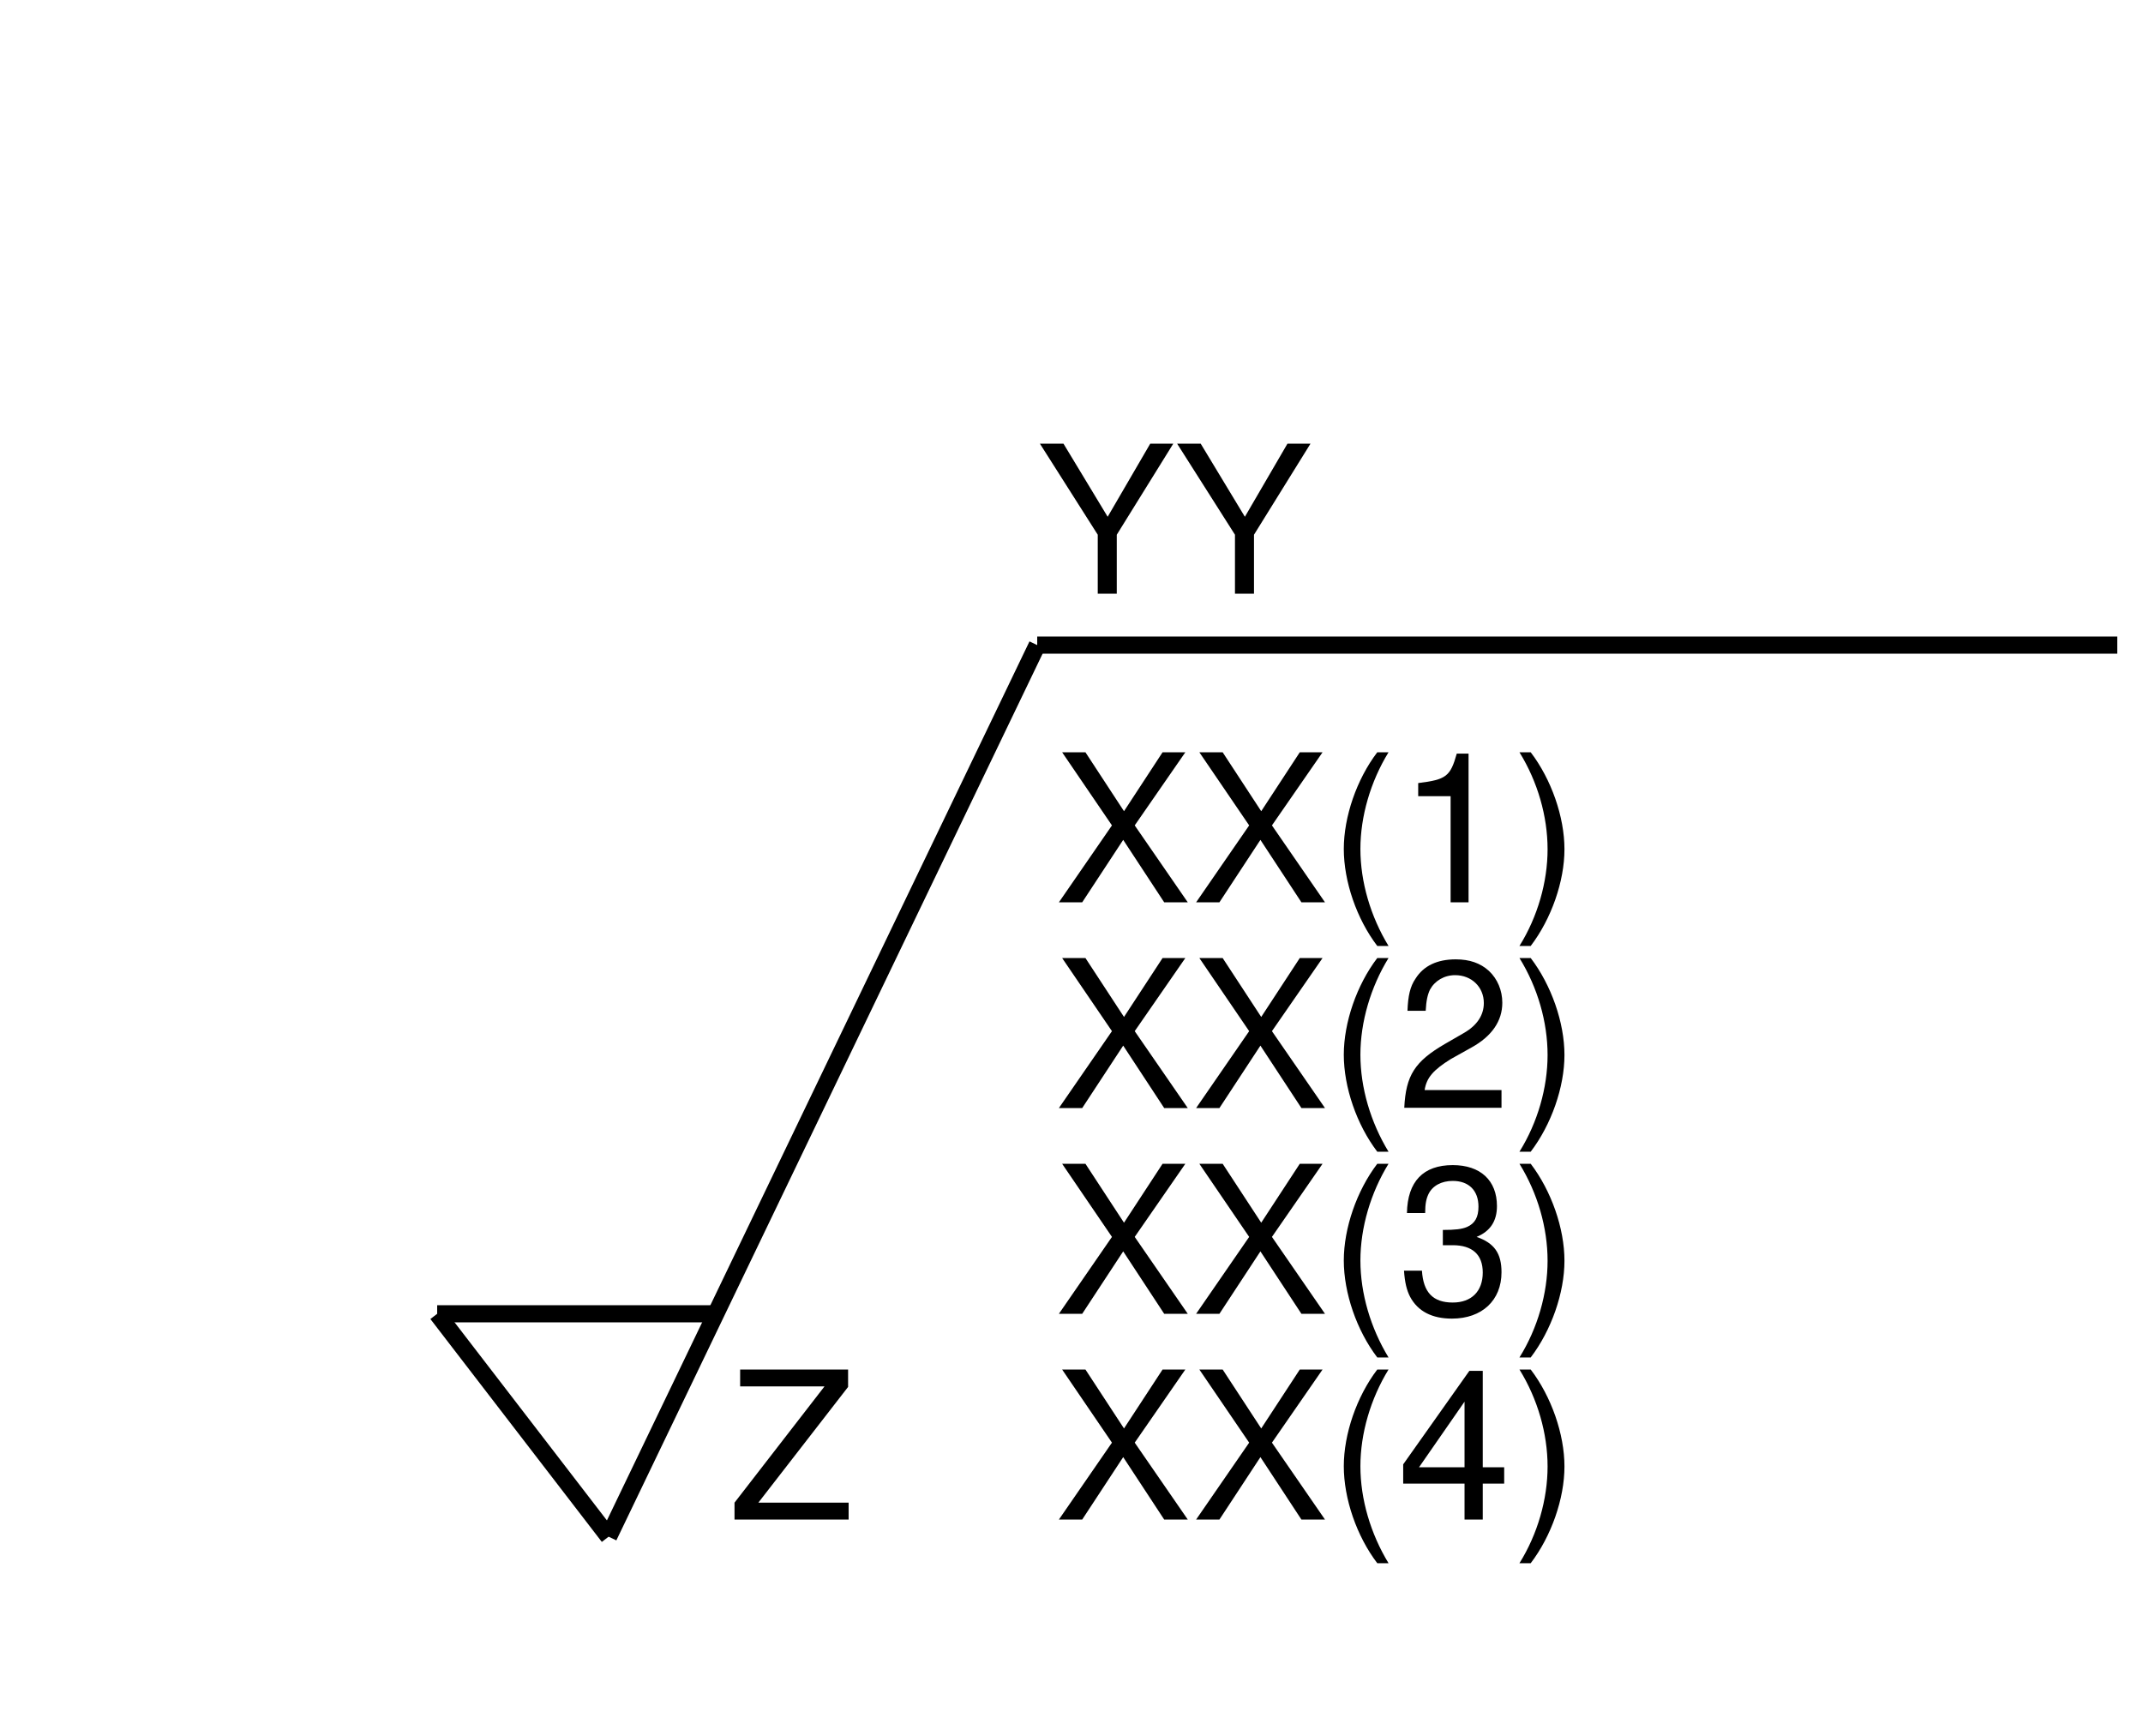
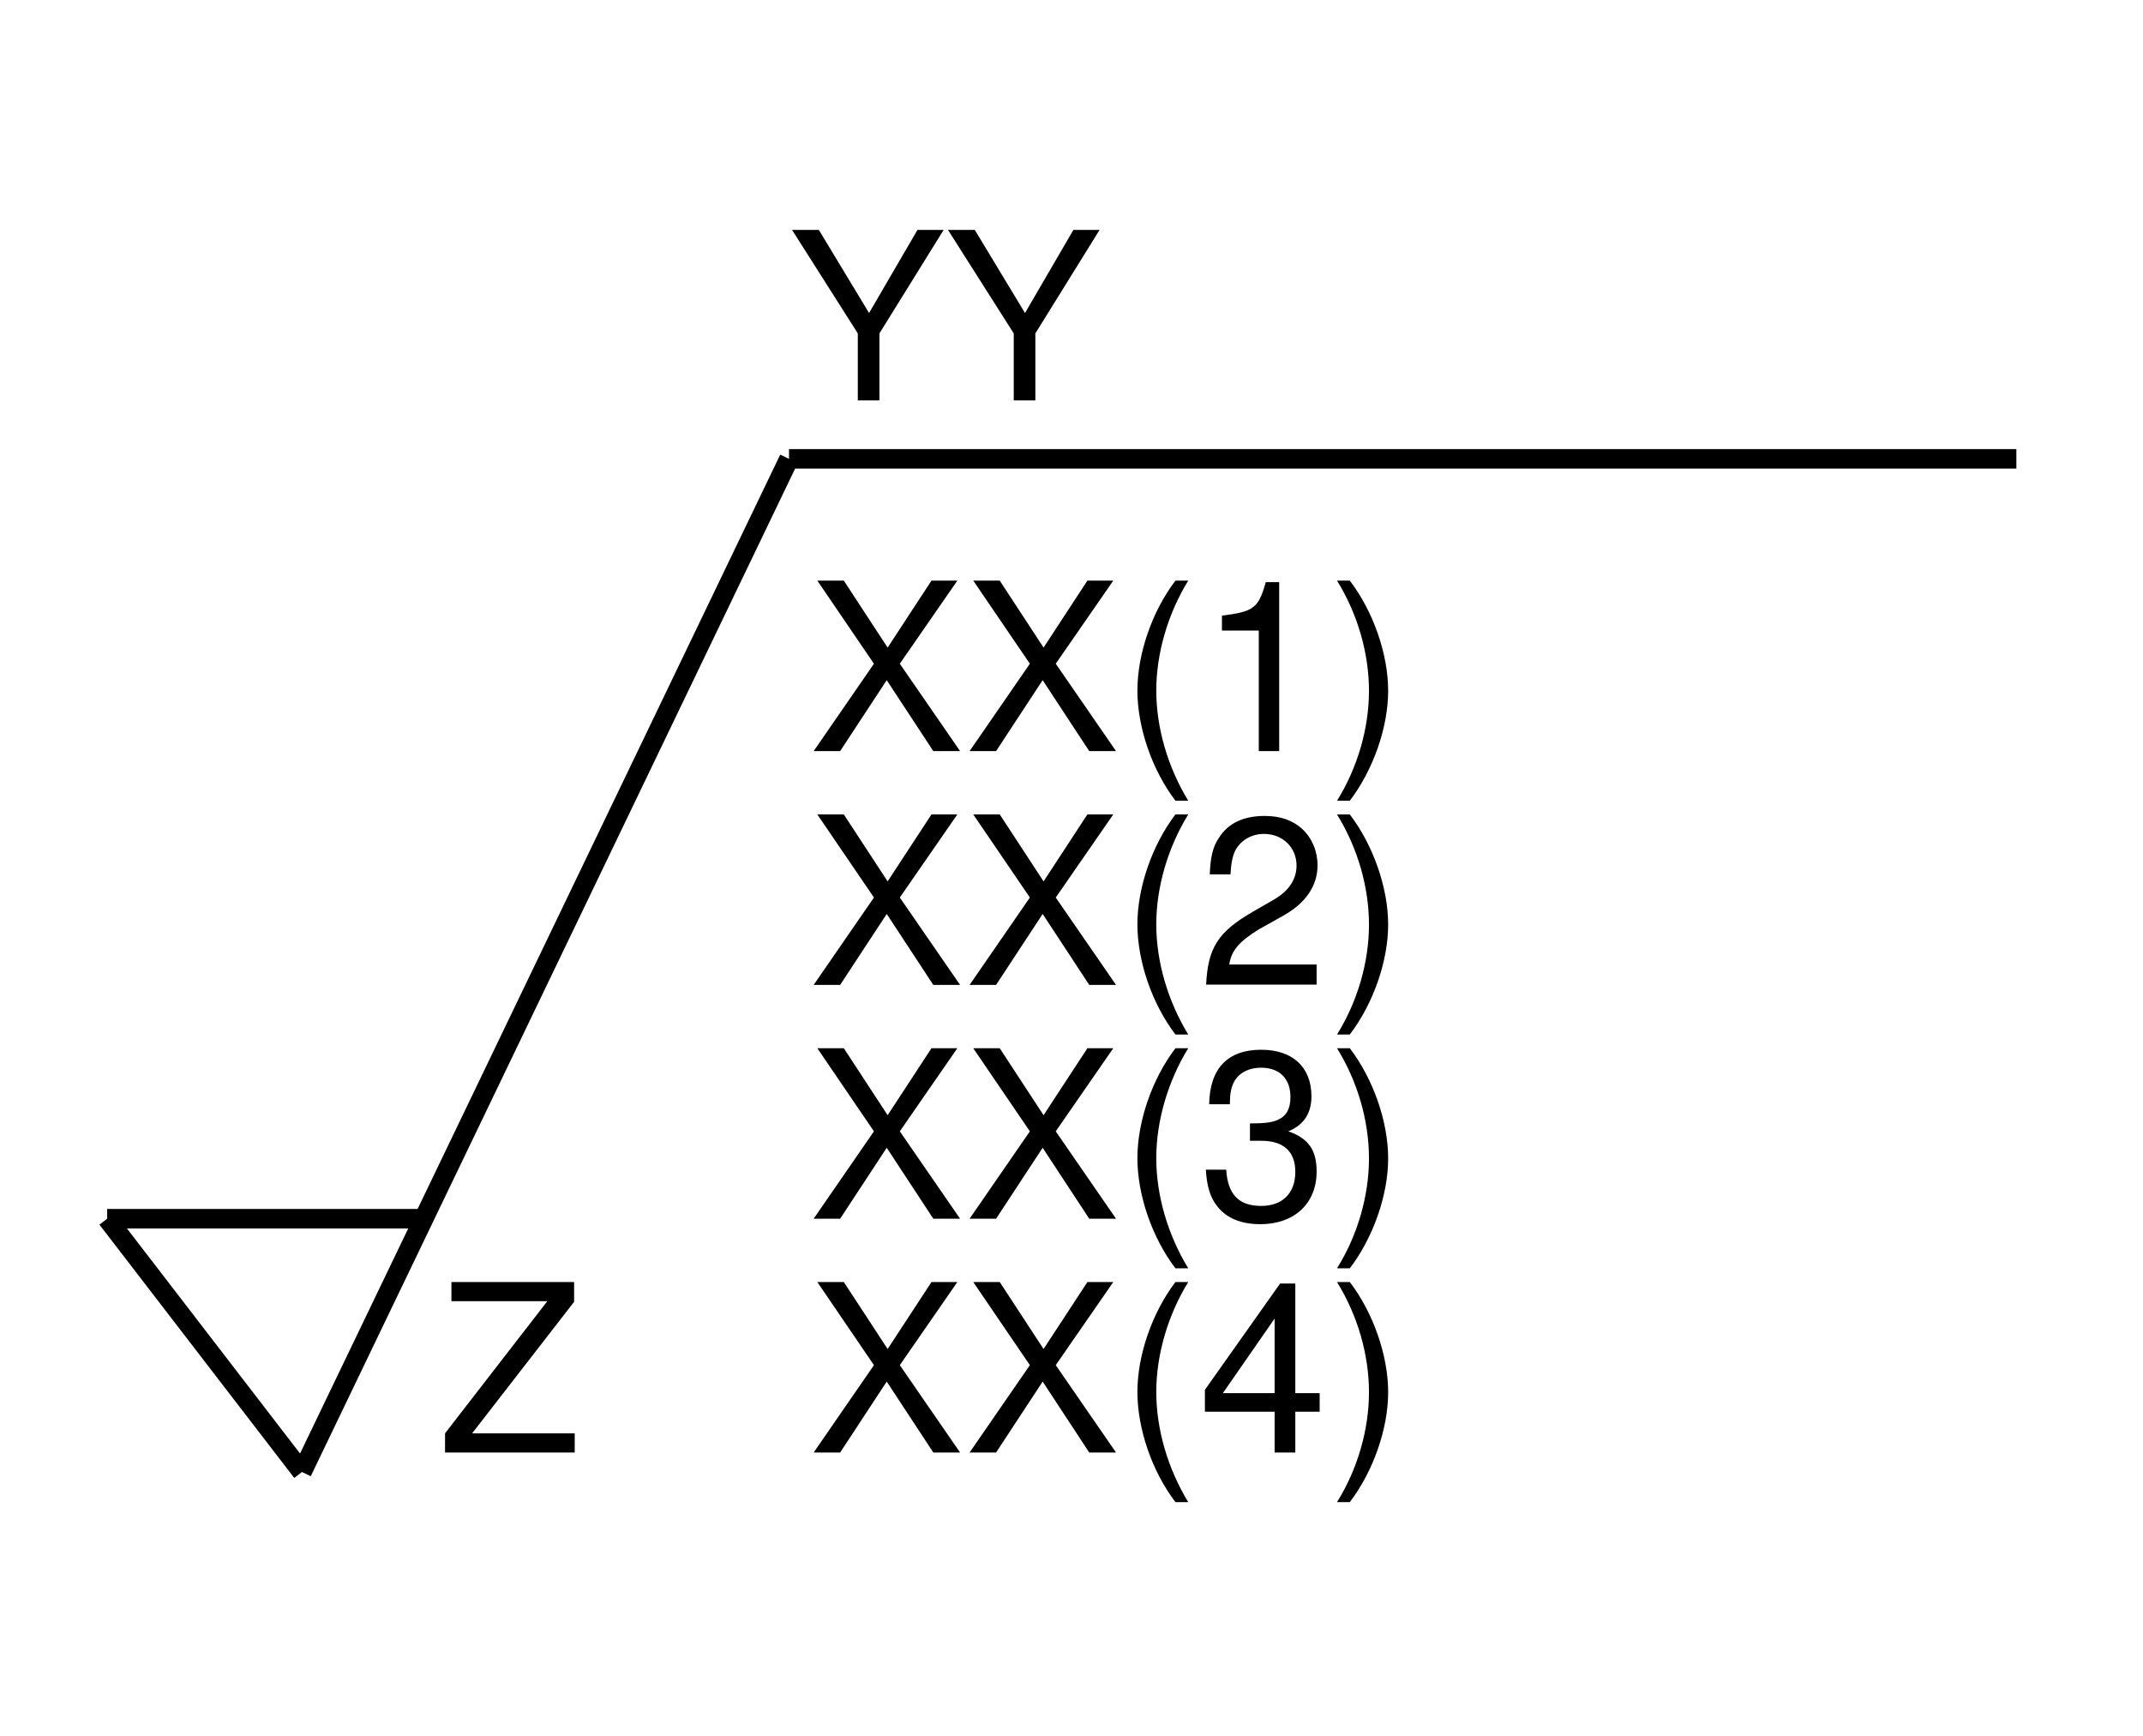
- <svg xmlns="http://www.w3.org/2000/svg" version="1.1" width="100px" height="81px" viewBox="-0.5 -0.5 125 85" content="&lt;mxfile host=&quot;Electron&quot; modified=&quot;2024-02-06T07:05:37.224Z&quot; agent=&quot;Mozilla/5.0 (Windows NT 10.0; Win64; x64) AppleWebKit/537.36 (KHTML, like Gecko) draw.io/21.5.1 Chrome/112.0.561.204 Electron/24.6.0 Safari/537.36&quot; etag=&quot;1LQ9veS5KkCN0eoByIPG&quot; version=&quot;21.5.1&quot; type=&quot;device&quot;&gt;&#10;  &lt;diagram name=&quot;Страница 1&quot; id=&quot;-L8JcDZjNFfGycrKBTJC&quot;&gt;&#10;    &lt;mxGraphModel dx=&quot;320&quot; dy=&quot;154&quot; grid=&quot;0&quot; gridSize=&quot;10&quot; guides=&quot;1&quot; tooltips=&quot;1&quot; connect=&quot;1&quot; arrows=&quot;1&quot; fold=&quot;1&quot; page=&quot;1&quot; pageScale=&quot;1&quot; pageWidth=&quot;827&quot; pageHeight=&quot;1169&quot; math=&quot;0&quot; shadow=&quot;0&quot;&gt;&#10;      &lt;root&gt;&#10;        &lt;mxCell id=&quot;0&quot; /&gt;&#10;        &lt;mxCell id=&quot;1&quot; parent=&quot;0&quot; /&gt;&#10;        &lt;mxCell id=&quot;24uEspsWAmBhDjKIqyrG-3&quot; value=&quot;&quot; style=&quot;endArrow=none;html=1;rounded=0;entryX=1;entryY=1;entryDx=0;entryDy=0;&quot; parent=&quot;1&quot; target=&quot;KwcBvFnIUq_cNhDl6oCU-1&quot; edge=&quot;1&quot;&gt;&#10;          &lt;mxGeometry width=&quot;50&quot; height=&quot;50&quot; relative=&quot;1&quot; as=&quot;geometry&quot;&gt;&#10;            &lt;mxPoint x=&quot;420&quot; y=&quot;290&quot; as=&quot;sourcePoint&quot; /&gt;&#10;            &lt;mxPoint x=&quot;530&quot; y=&quot;270&quot; as=&quot;targetPoint&quot; /&gt;&#10;          &lt;/mxGeometry&gt;&#10;        &lt;/mxCell&gt;&#10;        &lt;mxCell id=&quot;24uEspsWAmBhDjKIqyrG-4&quot; value=&quot;&quot; style=&quot;ellipse;whiteSpace=wrap;html=1;aspect=fixed;&quot; parent=&quot;1&quot; vertex=&quot;1&quot;&gt;&#10;          &lt;mxGeometry x=&quot;380&quot; y=&quot;294&quot; width=&quot;26&quot; height=&quot;26&quot; as=&quot;geometry&quot; /&gt;&#10;        &lt;/mxCell&gt;&#10;        &lt;mxCell id=&quot;24uEspsWAmBhDjKIqyrG-5&quot; value=&quot;&quot; style=&quot;endArrow=none;html=1;rounded=0;&quot; parent=&quot;1&quot; edge=&quot;1&quot;&gt;&#10;          &lt;mxGeometry width=&quot;50&quot; height=&quot;50&quot; relative=&quot;1&quot; as=&quot;geometry&quot;&gt;&#10;            &lt;mxPoint x=&quot;390&quot; y=&quot;340&quot; as=&quot;sourcePoint&quot; /&gt;&#10;            &lt;mxPoint x=&quot;375&quot; y=&quot;300&quot; as=&quot;targetPoint&quot; /&gt;&#10;          &lt;/mxGeometry&gt;&#10;        &lt;/mxCell&gt;&#10;        &lt;mxCell id=&quot;KwcBvFnIUq_cNhDl6oCU-1&quot; value=&quot;&amp;lt;font style=&amp;quot;font-size: 14px;&amp;quot;&amp;gt;YY&amp;lt;/font&amp;gt;&quot; style=&quot;text;strokeColor=none;align=center;fillColor=none;html=1;verticalAlign=middle;whiteSpace=wrap;rounded=0;&quot; parent=&quot;1&quot; vertex=&quot;1&quot;&gt;&#10;          &lt;mxGeometry x=&quot;414&quot; y=&quot;261&quot; width=&quot;56&quot; height=&quot;29&quot; as=&quot;geometry&quot; /&gt;&#10;        &lt;/mxCell&gt;&#10;        &lt;mxCell id=&quot;KwcBvFnIUq_cNhDl6oCU-2&quot; value=&quot;&amp;lt;font style=&amp;quot;font-size: 14px;&amp;quot;&amp;gt;XX(1)&amp;lt;/font&amp;gt;&quot; style=&quot;text;strokeColor=none;align=center;fillColor=none;html=1;verticalAlign=middle;whiteSpace=wrap;rounded=0;&quot; parent=&quot;1&quot; vertex=&quot;1&quot;&gt;&#10;          &lt;mxGeometry x=&quot;414&quot; y=&quot;310&quot; width=&quot;60&quot; height=&quot;30&quot; as=&quot;geometry&quot; /&gt;&#10;        &lt;/mxCell&gt;&#10;        &lt;mxCell id=&quot;KwcBvFnIUq_cNhDl6oCU-8&quot; value=&quot;&amp;lt;font style=&amp;quot;font-size: 14px;&amp;quot;&amp;gt;Z&amp;lt;/font&amp;gt;&quot; style=&quot;text;strokeColor=none;align=center;fillColor=none;html=1;verticalAlign=middle;whiteSpace=wrap;rounded=0;&quot; parent=&quot;1&quot; vertex=&quot;1&quot;&gt;&#10;          &lt;mxGeometry x=&quot;399&quot; y=&quot;310&quot; width=&quot;30&quot; height=&quot;30&quot; as=&quot;geometry&quot; /&gt;&#10;        &lt;/mxCell&gt;&#10;        &lt;mxCell id=&quot;47NzaqUEc4aRuLURK691-2&quot; value=&quot;&quot; style=&quot;endArrow=none;html=1;rounded=0;&quot; edge=&quot;1&quot; parent=&quot;1&quot;&gt;&#10;          &lt;mxGeometry width=&quot;50&quot; height=&quot;50&quot; relative=&quot;1&quot; as=&quot;geometry&quot;&gt;&#10;            &lt;mxPoint x=&quot;390&quot; y=&quot;340&quot; as=&quot;sourcePoint&quot; /&gt;&#10;            &lt;mxPoint x=&quot;420&quot; y=&quot;290&quot; as=&quot;targetPoint&quot; /&gt;&#10;          &lt;/mxGeometry&gt;&#10;        &lt;/mxCell&gt;&#10;      &lt;/root&gt;&#10;    &lt;/mxGraphModel&gt;&#10;  &lt;/diagram&gt;&#10;&lt;/mxfile&gt;&#10;">
+ <svg xmlns="http://www.w3.org/2000/svg" version="1.1" width="100px" height="81px" viewBox="-0.5 -0.5 110 69" content="&lt;mxfile host=&quot;Electron&quot; modified=&quot;2024-02-06T07:05:37.224Z&quot; agent=&quot;Mozilla/5.0 (Windows NT 10.0; Win64; x64) AppleWebKit/537.36 (KHTML, like Gecko) draw.io/21.5.1 Chrome/112.0.561.204 Electron/24.6.0 Safari/537.36&quot; etag=&quot;1LQ9veS5KkCN0eoByIPG&quot; version=&quot;21.5.1&quot; type=&quot;device&quot;&gt;&#10;  &lt;diagram name=&quot;Страница 1&quot; id=&quot;-L8JcDZjNFfGycrKBTJC&quot;&gt;&#10;    &lt;mxGraphModel dx=&quot;320&quot; dy=&quot;154&quot; grid=&quot;0&quot; gridSize=&quot;10&quot; guides=&quot;1&quot; tooltips=&quot;1&quot; connect=&quot;1&quot; arrows=&quot;1&quot; fold=&quot;1&quot; page=&quot;1&quot; pageScale=&quot;1&quot; pageWidth=&quot;827&quot; pageHeight=&quot;1169&quot; math=&quot;0&quot; shadow=&quot;0&quot;&gt;&#10;      &lt;root&gt;&#10;        &lt;mxCell id=&quot;0&quot; /&gt;&#10;        &lt;mxCell id=&quot;1&quot; parent=&quot;0&quot; /&gt;&#10;        &lt;mxCell id=&quot;24uEspsWAmBhDjKIqyrG-3&quot; value=&quot;&quot; style=&quot;endArrow=none;html=1;rounded=0;entryX=1;entryY=1;entryDx=0;entryDy=0;&quot; parent=&quot;1&quot; target=&quot;KwcBvFnIUq_cNhDl6oCU-1&quot; edge=&quot;1&quot;&gt;&#10;          &lt;mxGeometry width=&quot;50&quot; height=&quot;50&quot; relative=&quot;1&quot; as=&quot;geometry&quot;&gt;&#10;            &lt;mxPoint x=&quot;420&quot; y=&quot;290&quot; as=&quot;sourcePoint&quot; /&gt;&#10;            &lt;mxPoint x=&quot;530&quot; y=&quot;270&quot; as=&quot;targetPoint&quot; /&gt;&#10;          &lt;/mxGeometry&gt;&#10;        &lt;/mxCell&gt;&#10;        &lt;mxCell id=&quot;24uEspsWAmBhDjKIqyrG-4&quot; value=&quot;&quot; style=&quot;ellipse;whiteSpace=wrap;html=1;aspect=fixed;&quot; parent=&quot;1&quot; vertex=&quot;1&quot;&gt;&#10;          &lt;mxGeometry x=&quot;380&quot; y=&quot;294&quot; width=&quot;26&quot; height=&quot;26&quot; as=&quot;geometry&quot; /&gt;&#10;        &lt;/mxCell&gt;&#10;        &lt;mxCell id=&quot;24uEspsWAmBhDjKIqyrG-5&quot; value=&quot;&quot; style=&quot;endArrow=none;html=1;rounded=0;&quot; parent=&quot;1&quot; edge=&quot;1&quot;&gt;&#10;          &lt;mxGeometry width=&quot;50&quot; height=&quot;50&quot; relative=&quot;1&quot; as=&quot;geometry&quot;&gt;&#10;            &lt;mxPoint x=&quot;390&quot; y=&quot;340&quot; as=&quot;sourcePoint&quot; /&gt;&#10;            &lt;mxPoint x=&quot;375&quot; y=&quot;300&quot; as=&quot;targetPoint&quot; /&gt;&#10;          &lt;/mxGeometry&gt;&#10;        &lt;/mxCell&gt;&#10;        &lt;mxCell id=&quot;KwcBvFnIUq_cNhDl6oCU-1&quot; value=&quot;&amp;lt;font style=&amp;quot;font-size: 14px;&amp;quot;&amp;gt;YY&amp;lt;/font&amp;gt;&quot; style=&quot;text;strokeColor=none;align=center;fillColor=none;html=1;verticalAlign=middle;whiteSpace=wrap;rounded=0;&quot; parent=&quot;1&quot; vertex=&quot;1&quot;&gt;&#10;          &lt;mxGeometry x=&quot;414&quot; y=&quot;261&quot; width=&quot;56&quot; height=&quot;29&quot; as=&quot;geometry&quot; /&gt;&#10;        &lt;/mxCell&gt;&#10;        &lt;mxCell id=&quot;KwcBvFnIUq_cNhDl6oCU-2&quot; value=&quot;&amp;lt;font style=&amp;quot;font-size: 14px;&amp;quot;&amp;gt;XX(1)&amp;lt;/font&amp;gt;&quot; style=&quot;text;strokeColor=none;align=center;fillColor=none;html=1;verticalAlign=middle;whiteSpace=wrap;rounded=0;&quot; parent=&quot;1&quot; vertex=&quot;1&quot;&gt;&#10;          &lt;mxGeometry x=&quot;414&quot; y=&quot;310&quot; width=&quot;60&quot; height=&quot;30&quot; as=&quot;geometry&quot; /&gt;&#10;        &lt;/mxCell&gt;&#10;        &lt;mxCell id=&quot;KwcBvFnIUq_cNhDl6oCU-8&quot; value=&quot;&amp;lt;font style=&amp;quot;font-size: 14px;&amp;quot;&amp;gt;Z&amp;lt;/font&amp;gt;&quot; style=&quot;text;strokeColor=none;align=center;fillColor=none;html=1;verticalAlign=middle;whiteSpace=wrap;rounded=0;&quot; parent=&quot;1&quot; vertex=&quot;1&quot;&gt;&#10;          &lt;mxGeometry x=&quot;399&quot; y=&quot;310&quot; width=&quot;30&quot; height=&quot;30&quot; as=&quot;geometry&quot; /&gt;&#10;        &lt;/mxCell&gt;&#10;        &lt;mxCell id=&quot;47NzaqUEc4aRuLURK691-2&quot; value=&quot;&quot; style=&quot;endArrow=none;html=1;rounded=0;&quot; edge=&quot;1&quot; parent=&quot;1&quot;&gt;&#10;          &lt;mxGeometry width=&quot;50&quot; height=&quot;50&quot; relative=&quot;1&quot; as=&quot;geometry&quot;&gt;&#10;            &lt;mxPoint x=&quot;390&quot; y=&quot;340&quot; as=&quot;sourcePoint&quot; /&gt;&#10;            &lt;mxPoint x=&quot;420&quot; y=&quot;290&quot; as=&quot;targetPoint&quot; /&gt;&#10;          &lt;/mxGeometry&gt;&#10;        &lt;/mxCell&gt;&#10;      &lt;/root&gt;&#10;    &lt;/mxGraphModel&gt;&#10;  &lt;/diagram&gt;&#10;&lt;/mxfile&gt;&#10;">
  <defs />
-   <g>
+   <g transform="translate(-20, -16)">
    <path d="M 60 29 L 123 29" fill="none" stroke="rgb(0, 0, 0)" stroke-miterlimit="10" pointer-events="stroke" />
    <path d="M 35 81 L 25 68" fill="none" stroke="rgb(0, 0, 0)" stroke-miterlimit="10" pointer-events="stroke" />
    <text id="y" x="60" y="26" fill="rgb(0, 0, 0)" font-family="Helvetica" font-size="12px" text-anchor="start">YY</text>
    <text id="x1" x="61" y="44" fill="rgb(0, 0, 0)" font-family="Helvetica" font-size="12px" text-anchor="start">XX(1)</text>
    <text id="x2" x="61" y="56" fill="rgb(0, 0, 0)" font-family="Helvetica" font-size="12px" text-anchor="start">XX(2)</text>
    <text id="x3" x="61" y="68" fill="rgb(0, 0, 0)" font-family="Helvetica" font-size="12px" text-anchor="start">XX(3)</text>
    <text id="x4" x="61" y="80" fill="rgb(0, 0, 0)" font-family="Helvetica" font-size="12px" text-anchor="start">XX(4)</text>
    <text id="z" x="42" y="80" fill="rgb(0, 0, 0)" font-family="Helvetica" font-size="12px" text-anchor="start">Z</text>
    <path d="M 35 81 L 60 29" fill="none" stroke="rgb(0, 0, 0)" stroke-miterlimit="10" pointer-events="stroke" />
    <path d="M 25 68 L 41 68" fill="none" stroke="rgb(0, 0, 0)" stroke-miterlimit="10" pointer-events="stroke" />
  </g>
</svg>
